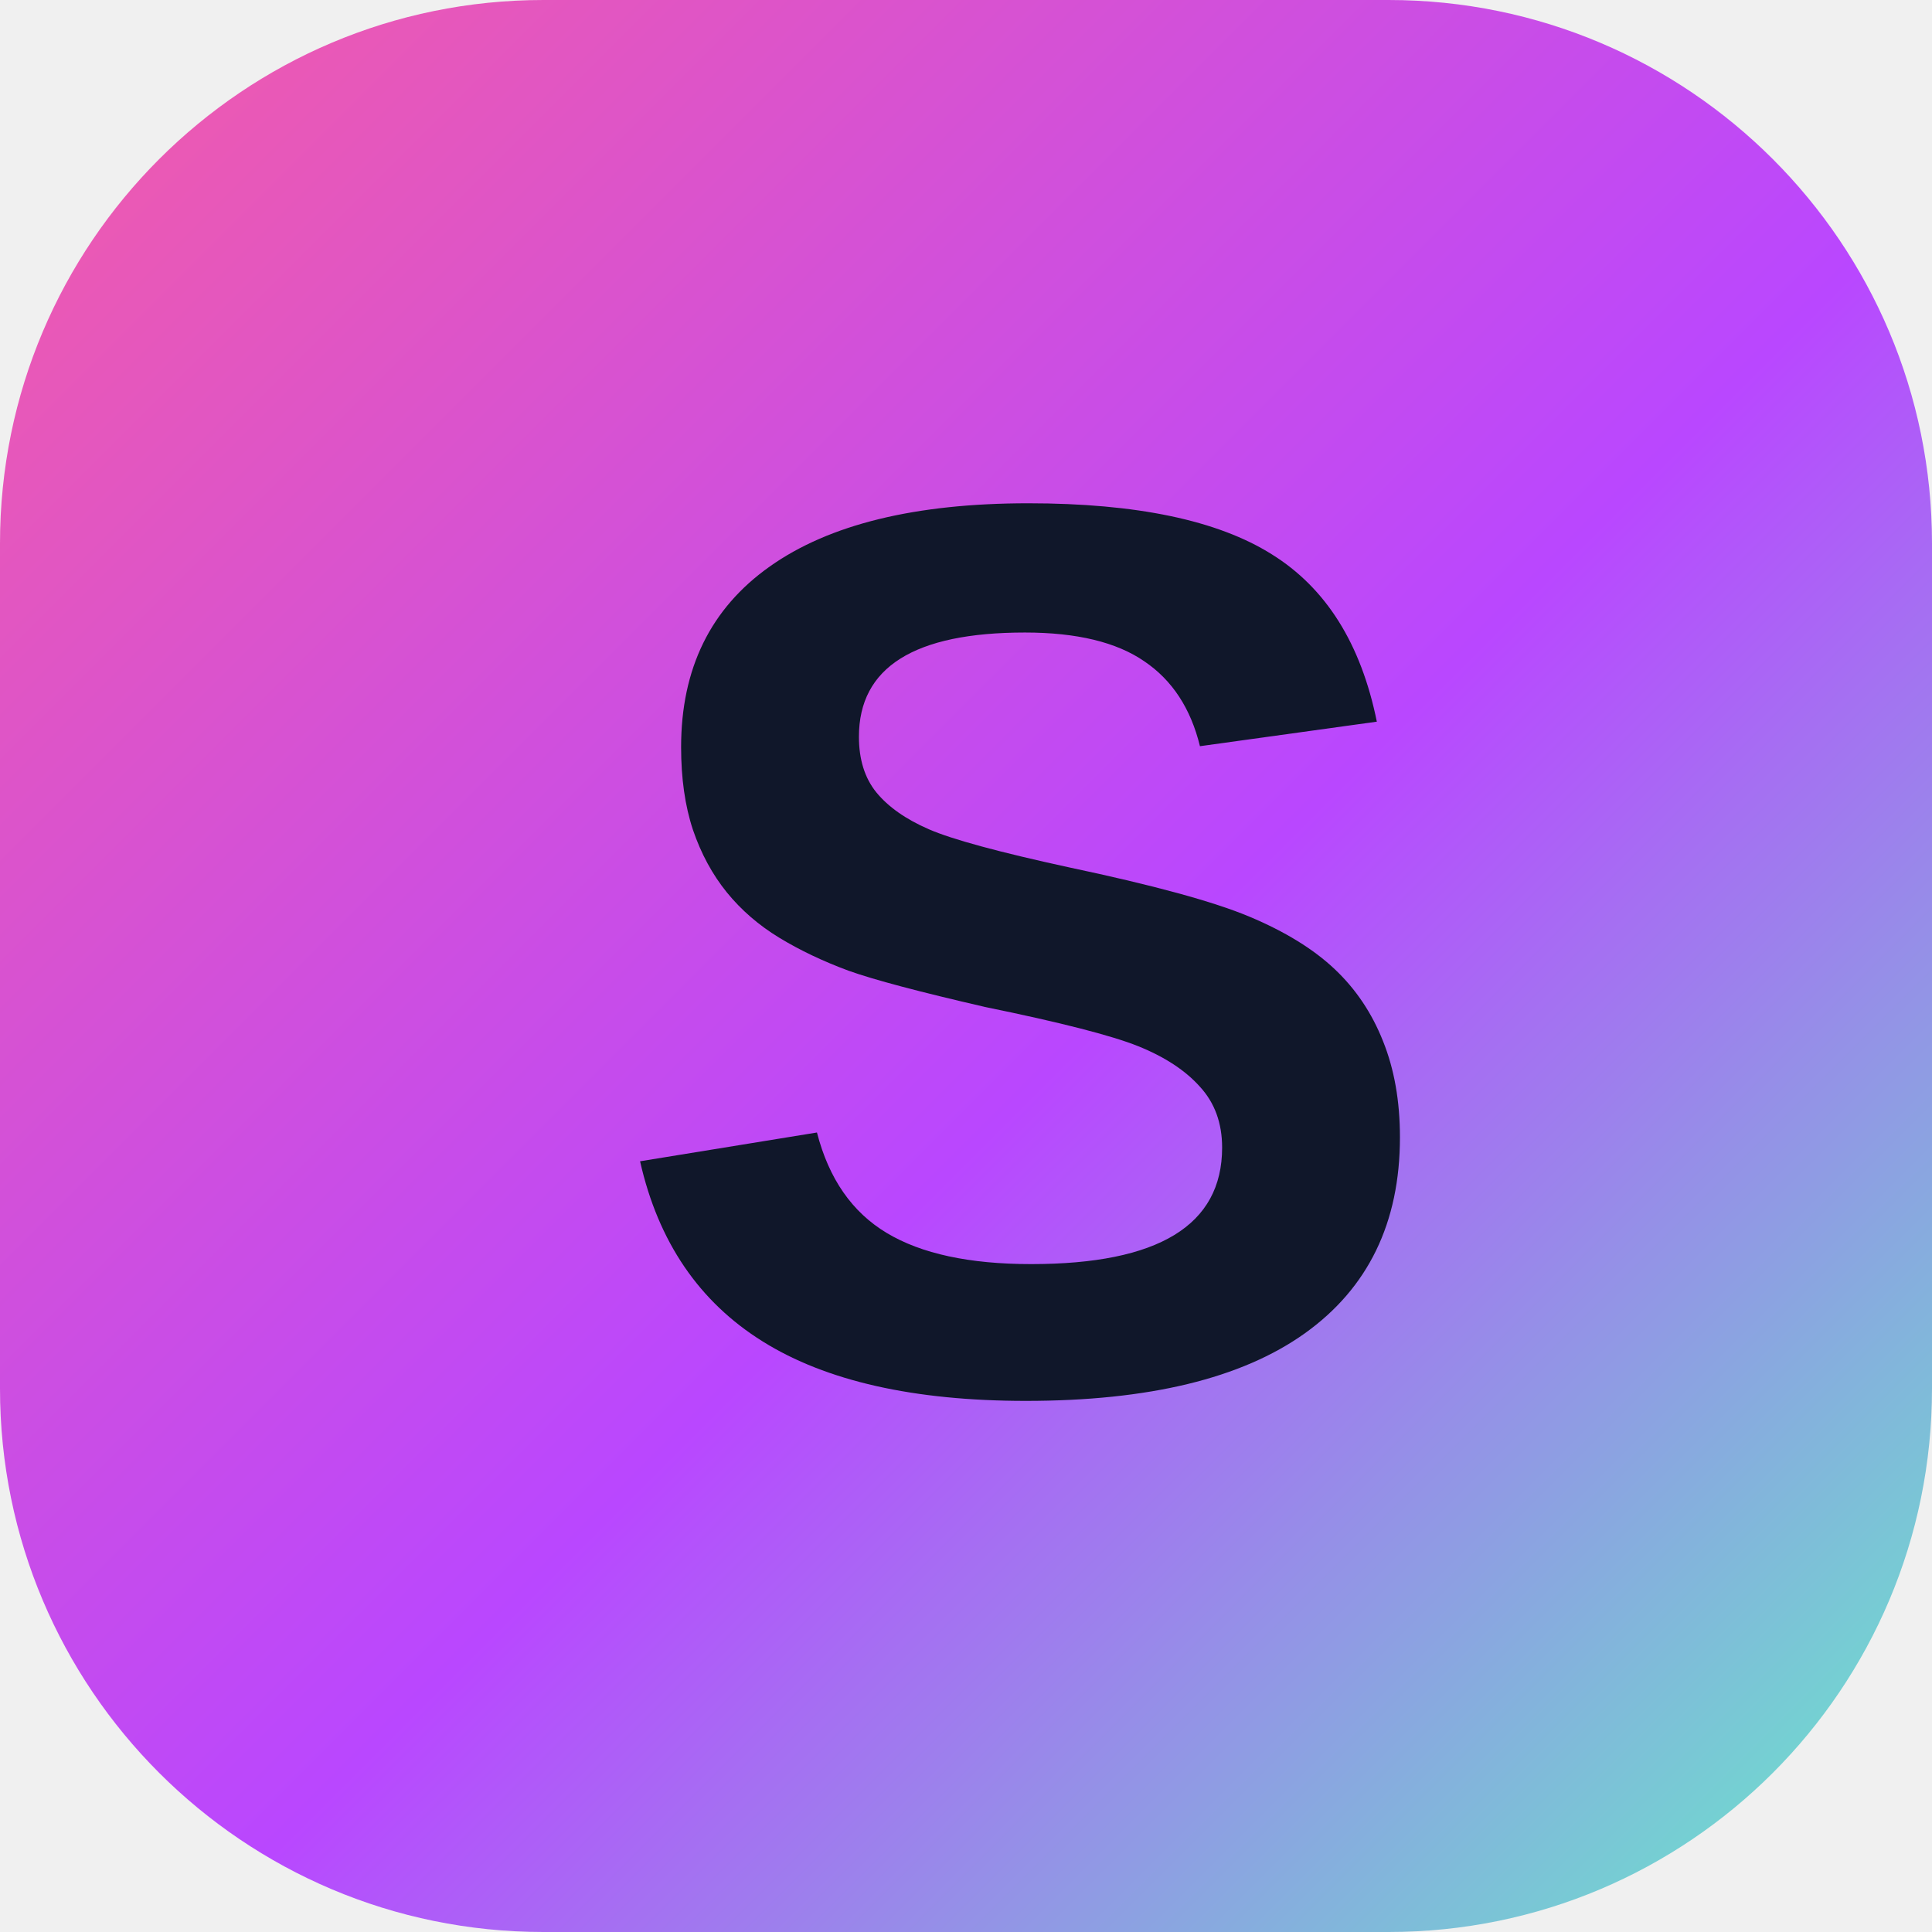
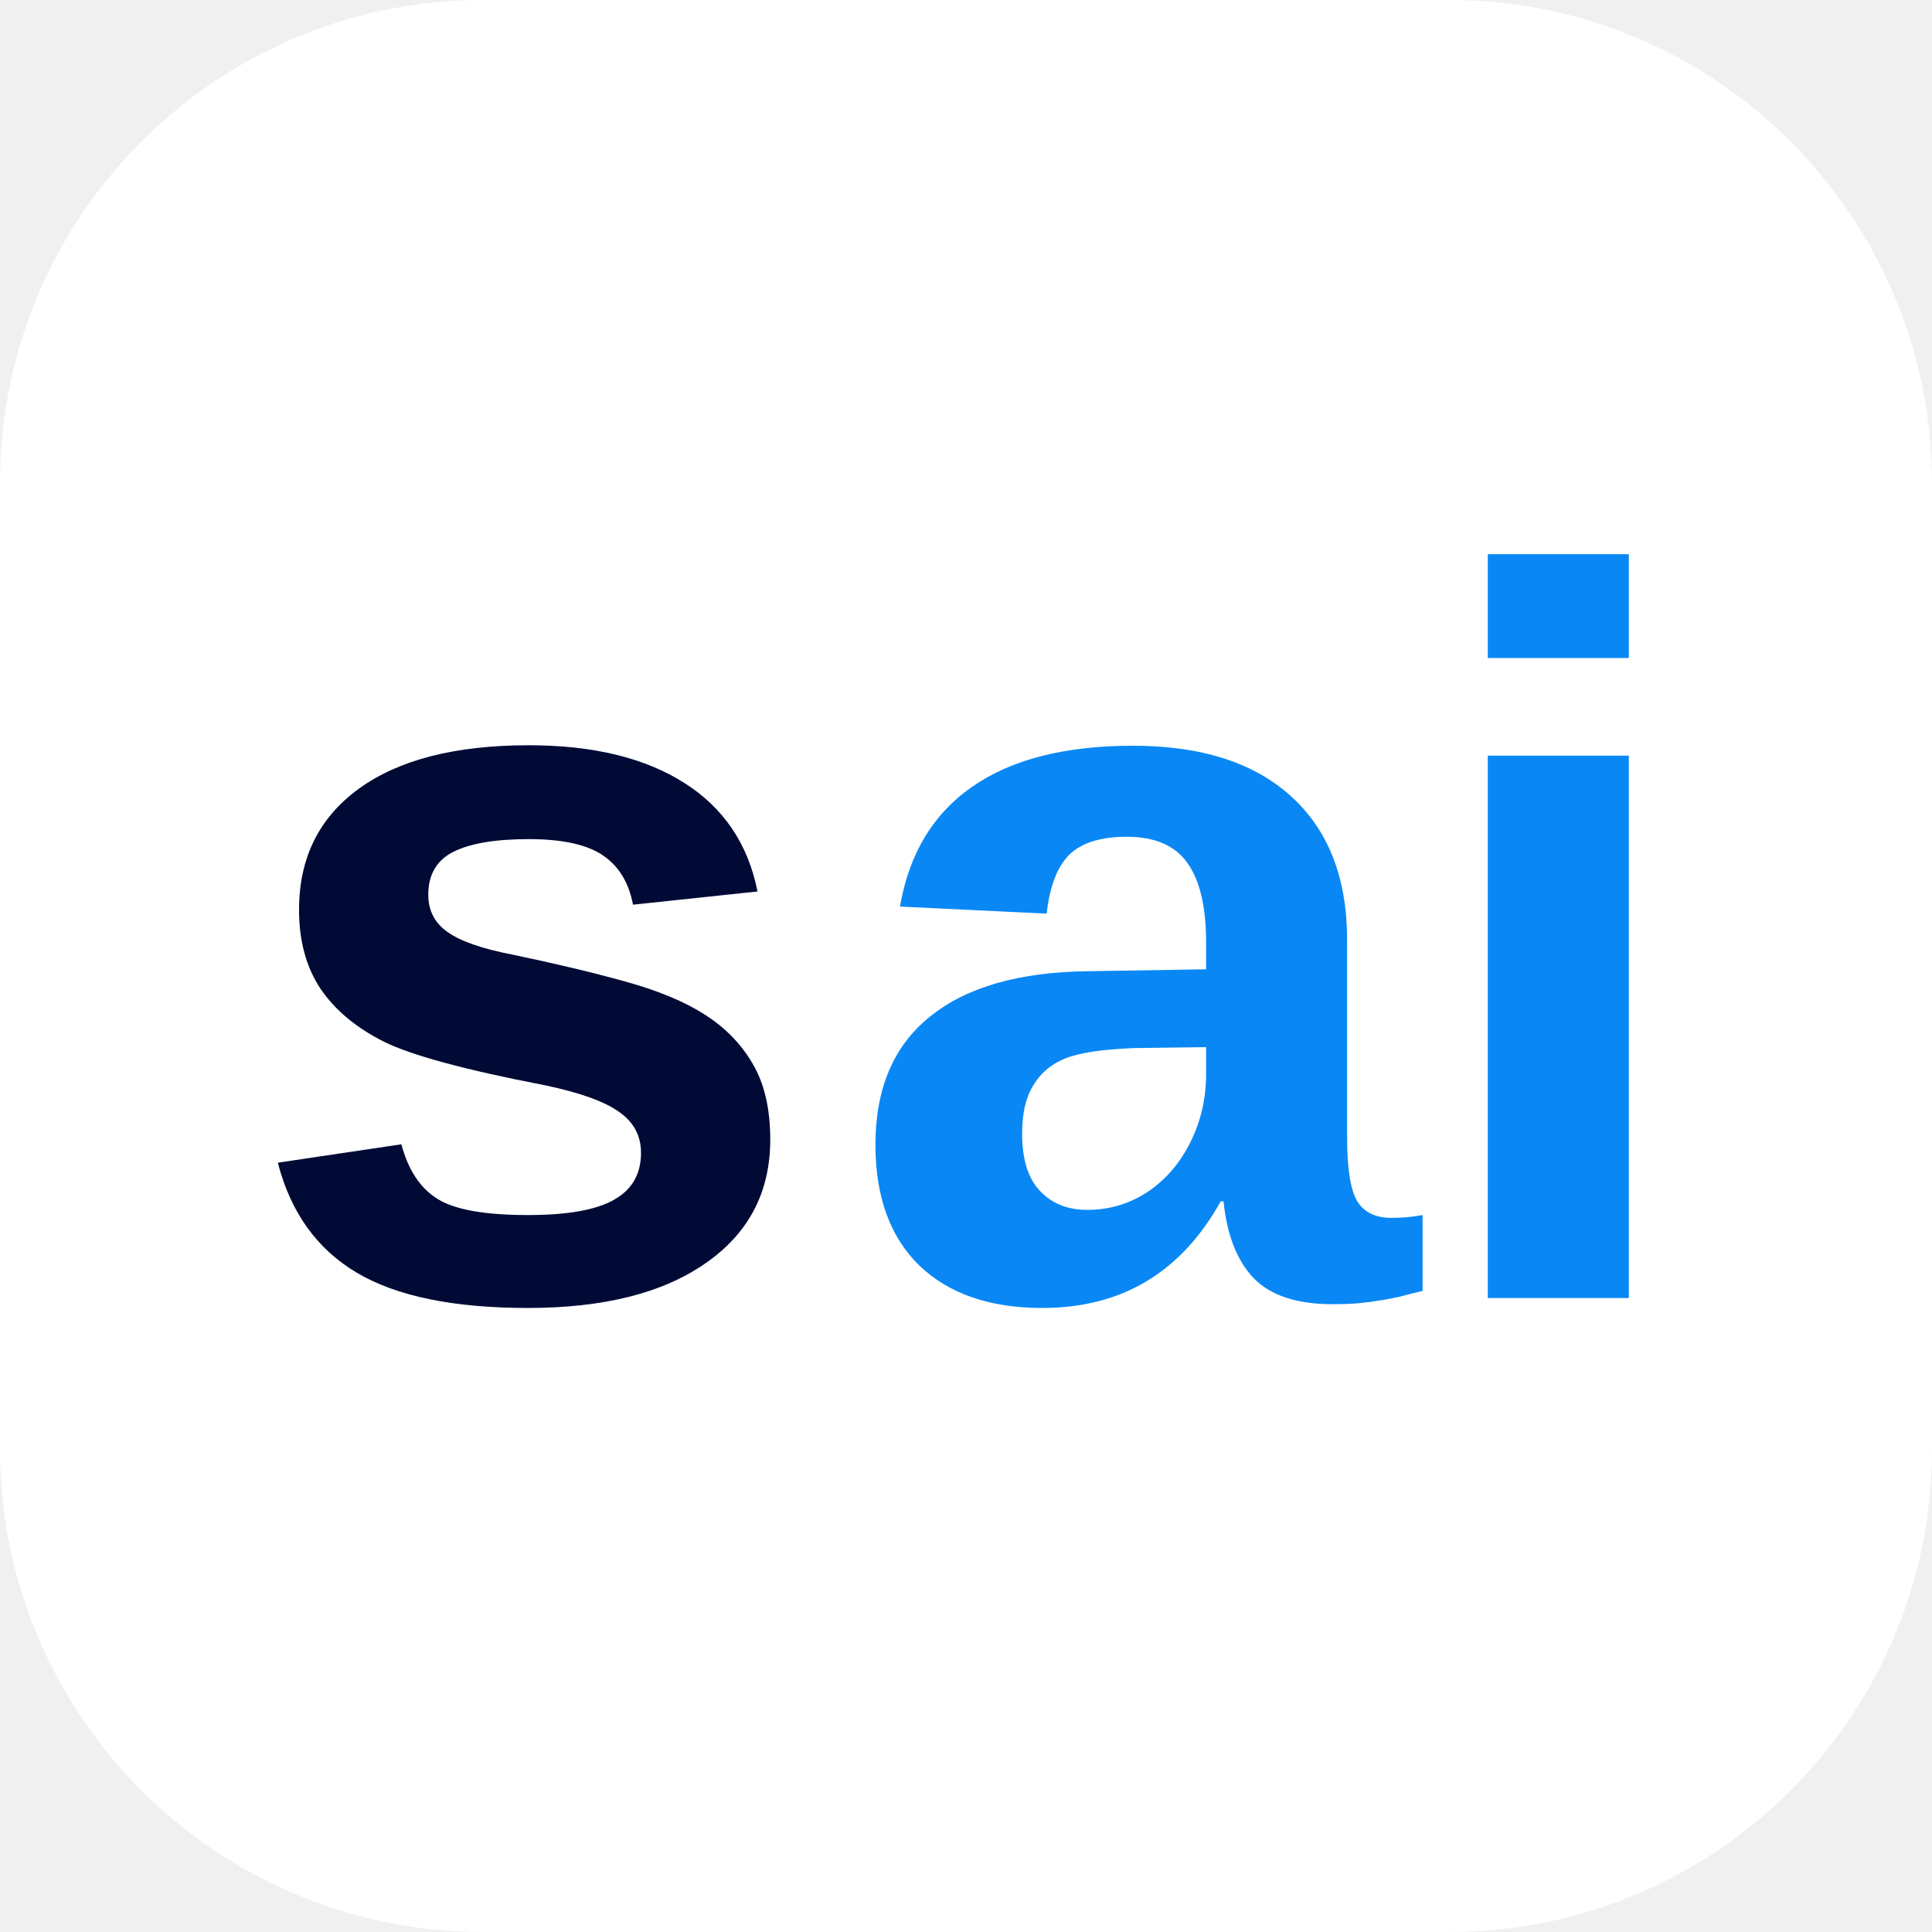
- <svg xmlns="http://www.w3.org/2000/svg" width="64" height="64" viewBox="0 0 64 64" fill="none">
-   <rect width="64" height="64" rx="18" fill="url(#g)" />
-   <text x="20" y="46" font-family="Arial,sans-serif" font-size="42" font-weight="900" fill="#10172A">S</text>
-   <defs>
-     <linearGradient id="g" x1="0" y1="0" x2="64" y2="64" gradientUnits="userSpaceOnUse">
-       <stop stop-color="#F35CA8" />
-       <stop offset=".55" stop-color="#B947FF" />
-       <stop offset="1" stop-color="#65F0C8" />
-     </linearGradient>
-   </defs>
+ <svg xmlns="http://www.w3.org/2000/svg" width="64" height="64" viewBox="0 0 64 64">
+   <rect width="64" height="64" rx="16" fill="#ffffff" />
+   <text x="8" y="43" font-family="Arial, sans-serif" font-size="34" font-weight="900" fill="#000A35">s</text>
+   <text x="28" y="43" font-family="Arial, sans-serif" font-size="34" font-weight="900" fill="#0988F5">ai</text>
</svg>
